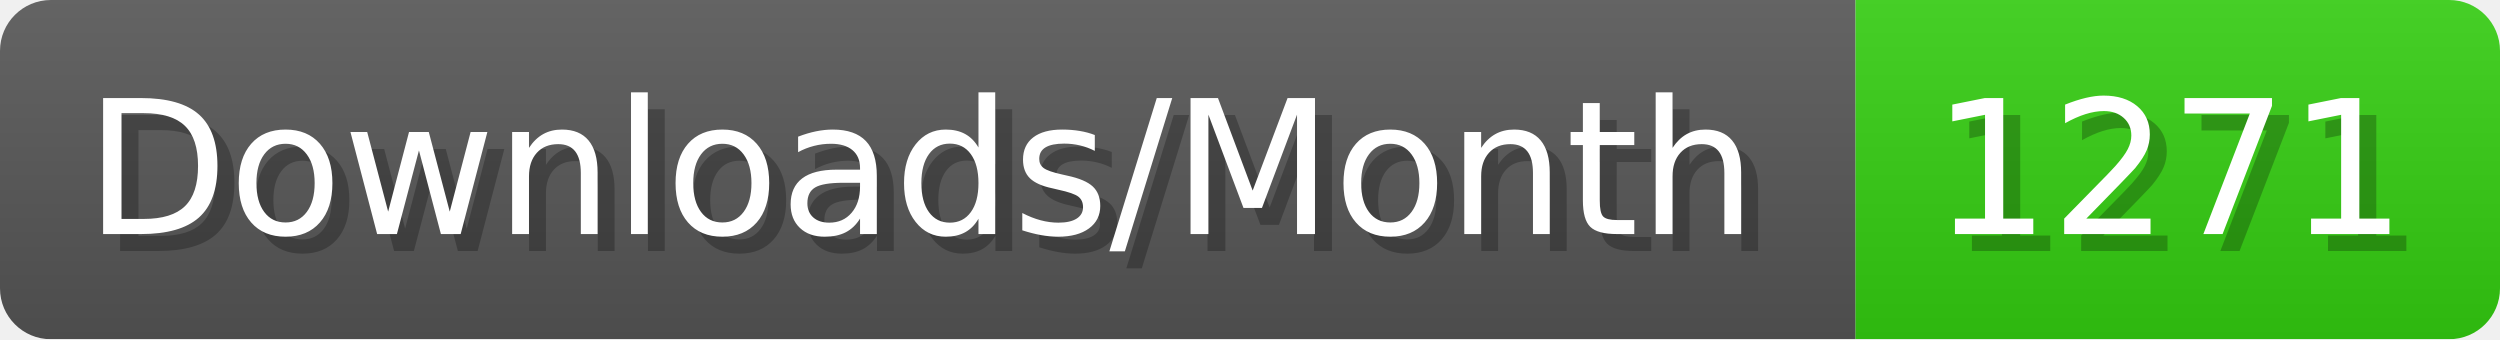
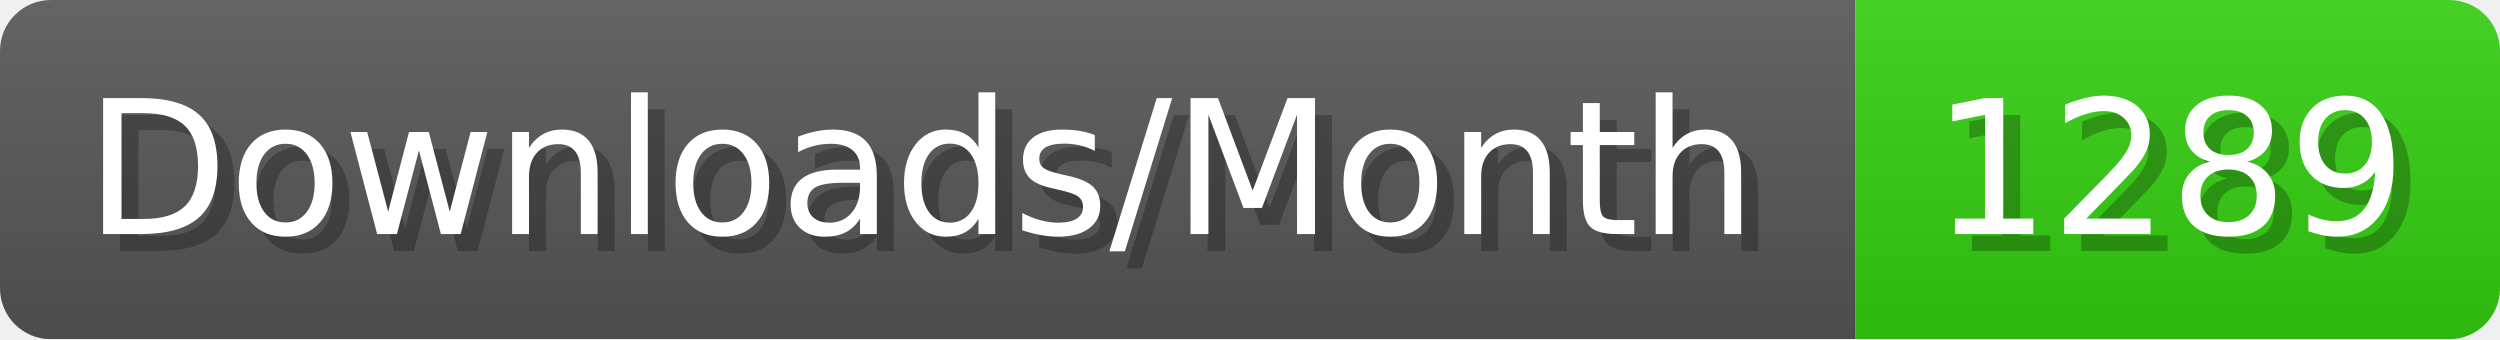
- <svg xmlns="http://www.w3.org/2000/svg" width="147.4" height="20" viewBox="0 0 1474 200" role="img" aria-label="Downloads/Month: 1271">
+ <svg xmlns="http://www.w3.org/2000/svg" width="147.4" height="20" viewBox="0 0 1474 200" role="img" aria-label="Downloads/Month: 1289">
  <linearGradient id="YlXUI" x2="0" y2="100%">
    <stop offset="0" stop-opacity=".1" stop-color="#EEE" />
    <stop offset="1" stop-opacity=".1" />
  </linearGradient>
  <mask id="JHhop">
    <rect width="1474" height="200" rx="30" fill="#FFF" />
  </mask>
  <g mask="url(#JHhop)">
    <rect width="1094" height="200" fill="#555" />
    <rect width="380" height="200" fill="#3C1" x="1094" />
    <rect width="1474" height="200" fill="url(#YlXUI)" />
  </g>
  <g aria-hidden="true" fill="#fff" text-anchor="start" font-family="Verdana,DejaVu Sans,sans-serif" font-size="110">
    <text x="60" y="148" textLength="994" fill="#000" opacity="0.25">Downloads/Month</text>
    <text x="50" y="138" textLength="994">Downloads/Month</text>
-     <text x="1149" y="148" textLength="280" fill="#000" opacity="0.25">1271</text>
-     <text x="1139" y="138" textLength="280">1271</text>
+     <text x="1149" y="148" textLength="280" fill="#000" opacity="0.25">1289</text>
+     <text x="1139" y="138" textLength="280">1289</text>
  </g>
</svg>
